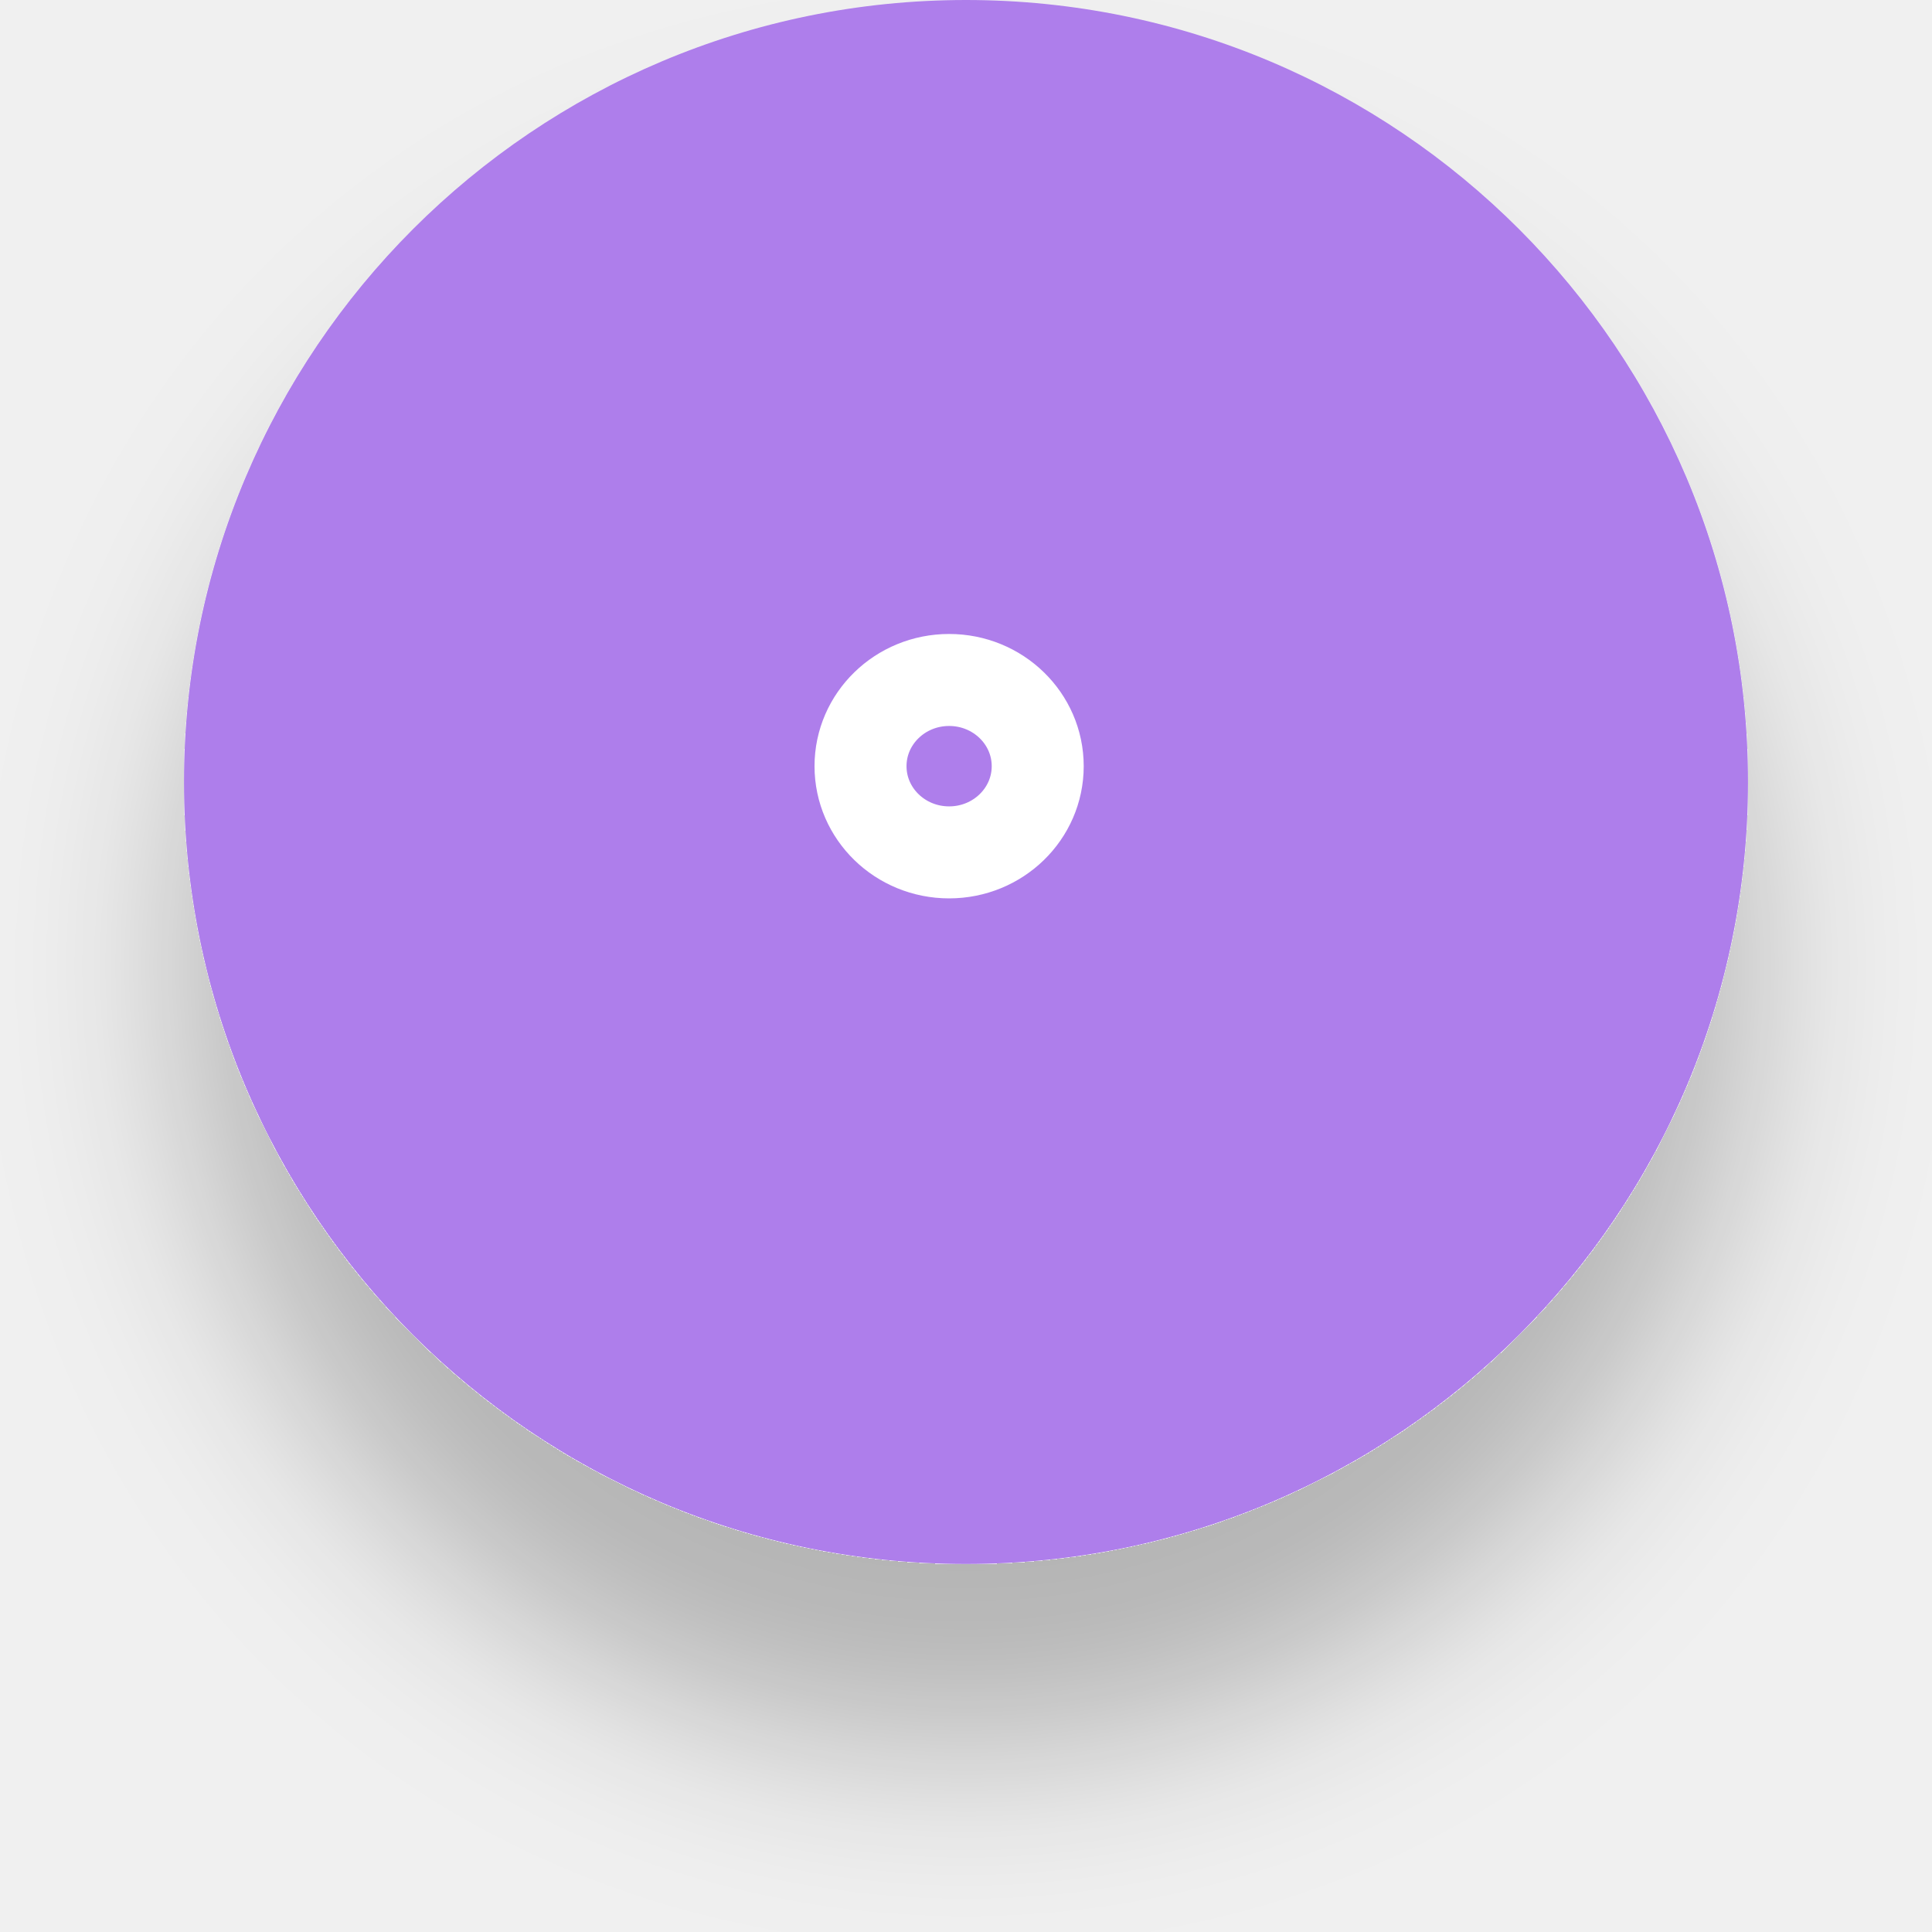
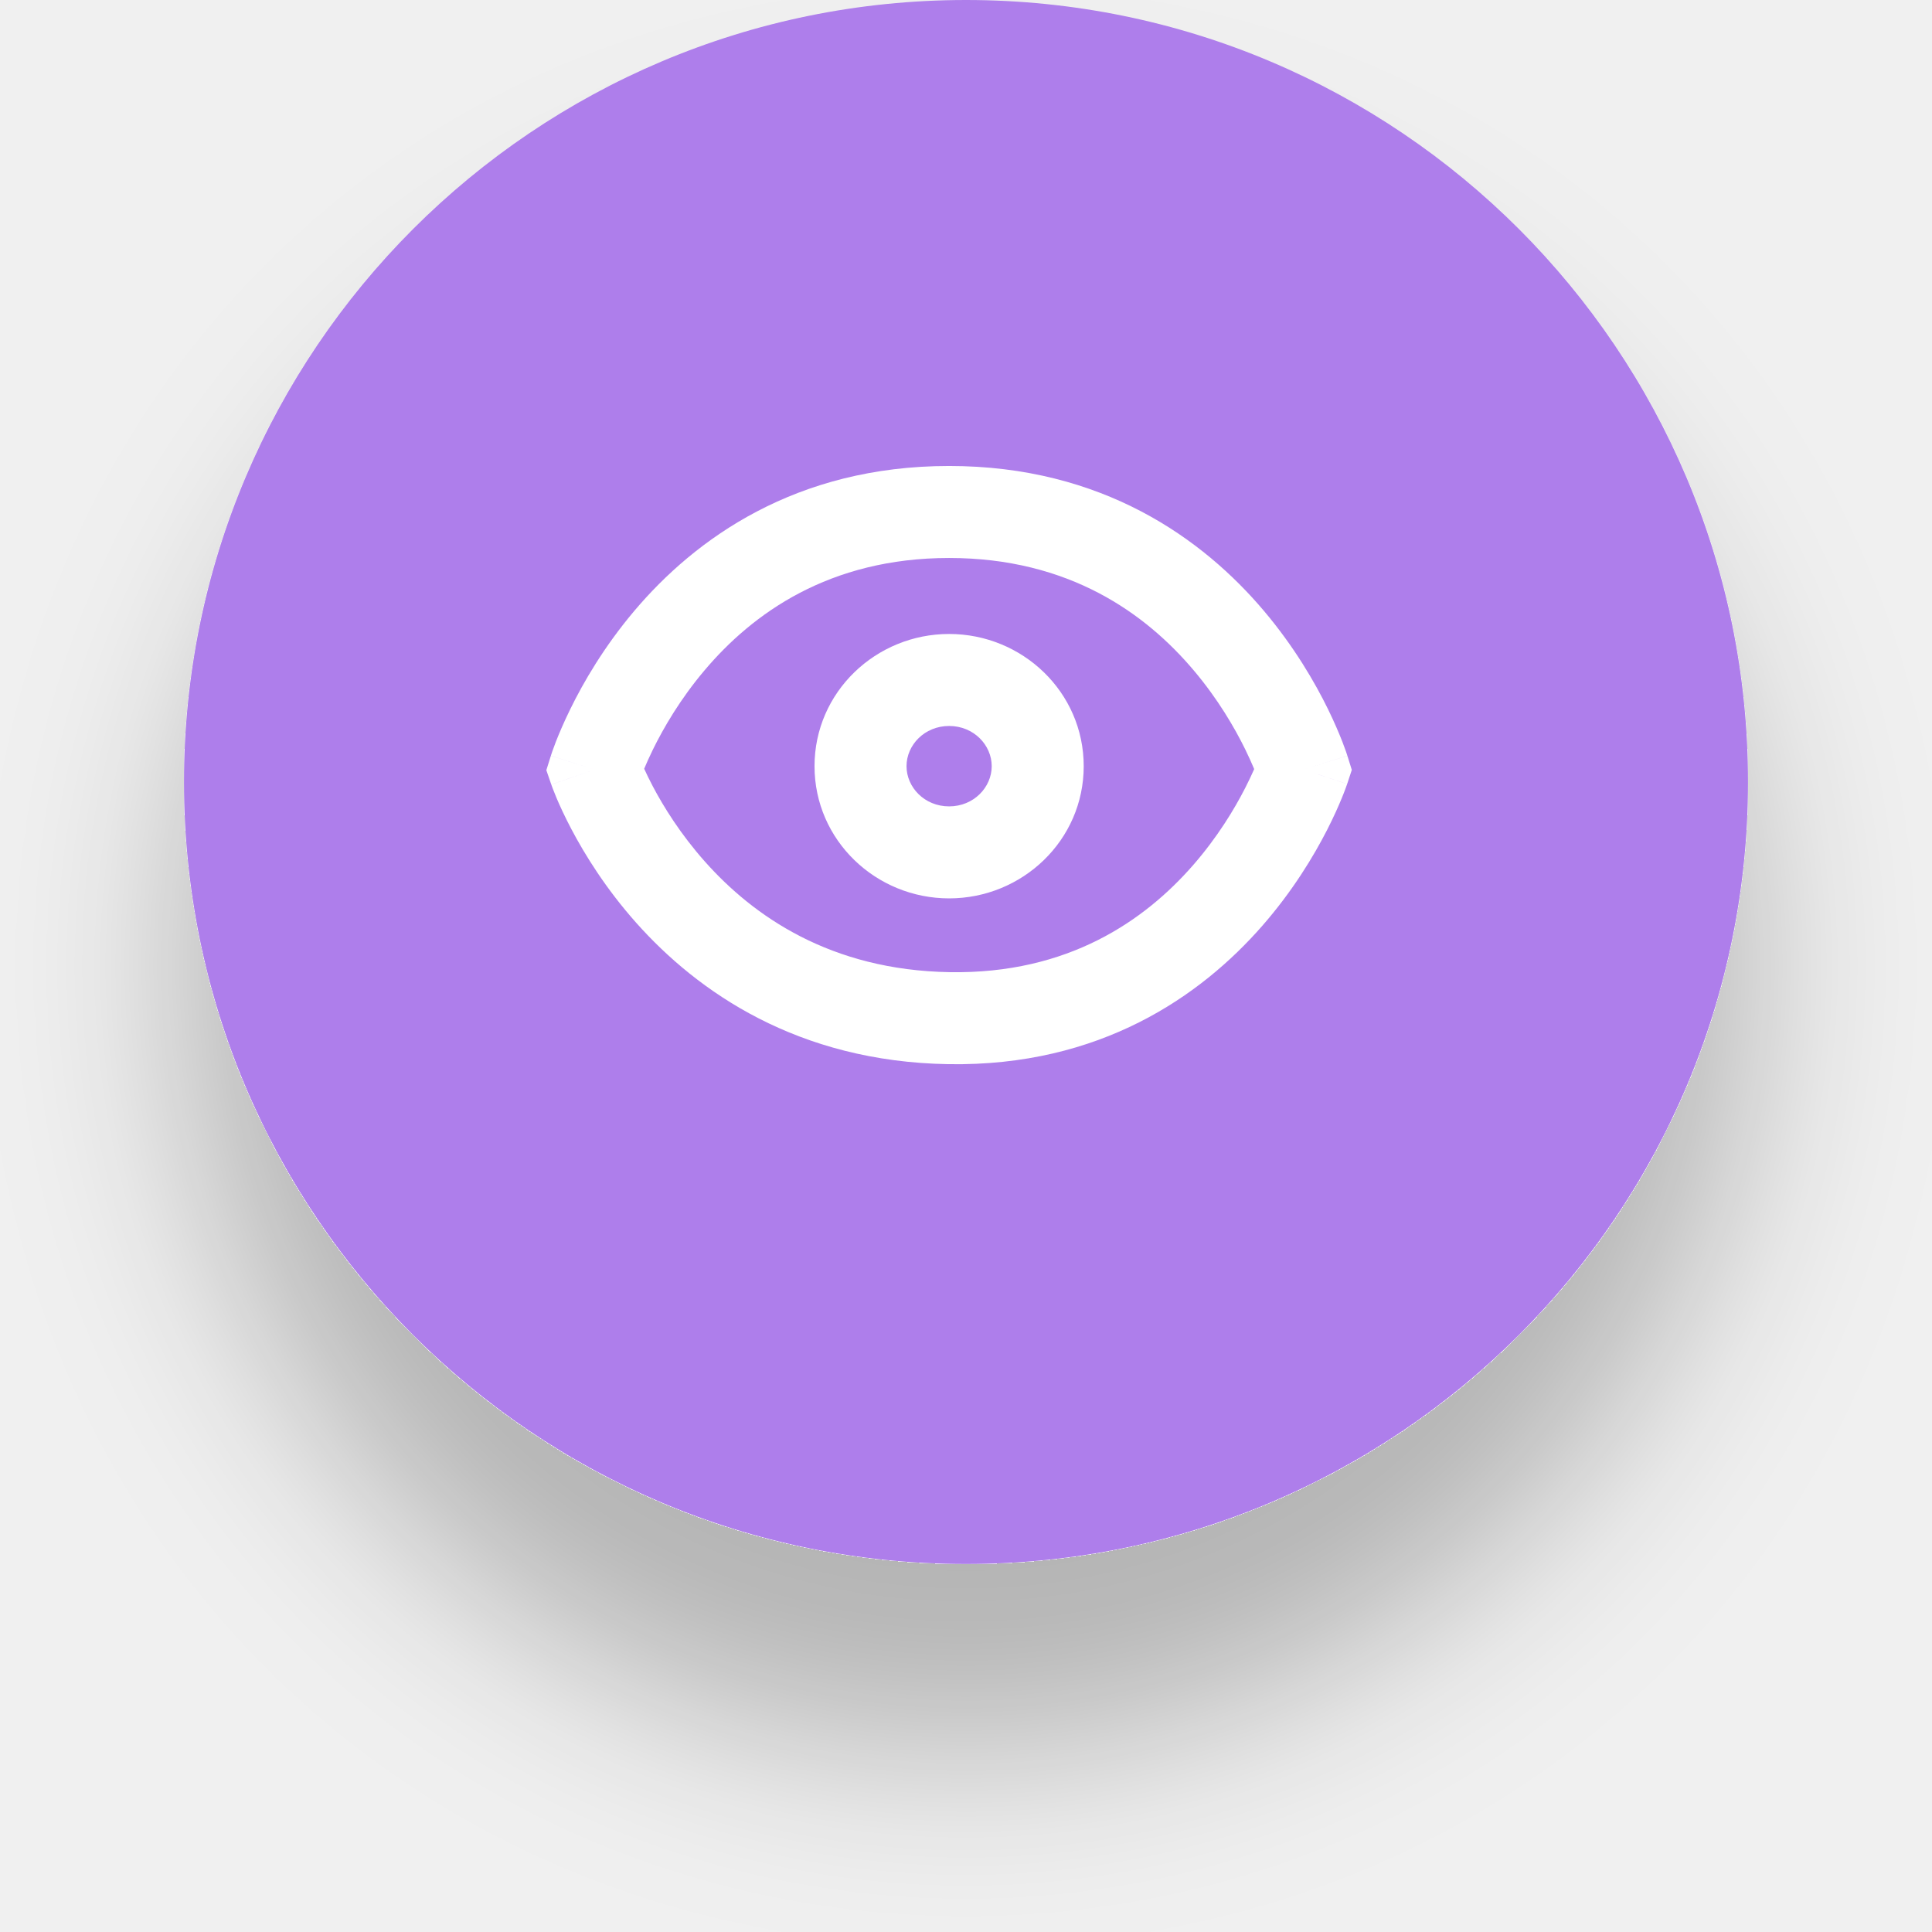
<svg xmlns="http://www.w3.org/2000/svg" width="42" height="42" viewBox="0 0 42 42" fill="none">
-   <g filter="url(#filter0_d_105_98)">
+   <g filter="url(#filter0_d_120_1133)">
    <circle cx="21" cy="17" r="17" fill="#AE7EEB" />
-     <path d="M22.559 16.656C22.559 17.691 21.697 18.53 20.633 18.53C19.569 18.53 18.707 17.691 18.707 16.656C18.707 15.621 19.569 14.782 20.633 14.782C21.697 14.782 22.559 15.621 22.559 16.656Z" stroke="white" stroke-width="2" />
+     <path fill-rule="evenodd" clip-rule="evenodd" d="M14.004 16.712C14.052 16.597 14.115 16.455 14.194 16.294C14.425 15.823 14.788 15.197 15.314 14.575C16.354 13.343 18.019 12.13 20.633 12.13C23.247 12.13 24.912 13.343 25.952 14.575C26.478 15.197 26.841 15.823 27.072 16.294C27.153 16.459 27.216 16.603 27.265 16.719C27.215 16.832 27.151 16.972 27.069 17.131C26.834 17.591 26.465 18.203 25.936 18.809C24.889 20.007 23.226 21.177 20.649 21.134C18.051 21.092 16.374 19.911 15.325 18.731C14.794 18.134 14.426 17.539 14.191 17.093C14.114 16.947 14.052 16.818 14.004 16.712ZM28.337 16.728C29.291 16.43 29.291 16.429 29.291 16.428L29.29 16.427L29.29 16.425L29.287 16.418L29.281 16.399C29.276 16.383 29.269 16.362 29.26 16.336C29.242 16.285 29.216 16.213 29.182 16.125C29.113 15.949 29.01 15.704 28.868 15.413C28.584 14.834 28.136 14.061 27.48 13.284C26.156 11.716 23.97 10.13 20.633 10.13C17.296 10.13 15.11 11.716 13.786 13.284C13.13 14.061 12.682 14.834 12.399 15.413C12.256 15.704 12.153 15.949 12.084 16.125C12.05 16.213 12.024 16.285 12.006 16.336C11.997 16.362 11.99 16.383 11.985 16.399L11.979 16.418L11.977 16.425L11.976 16.427L11.975 16.428C11.975 16.429 11.975 16.43 12.929 16.728L11.975 16.43L11.877 16.743L11.984 17.054L12.929 16.728C11.984 17.054 11.984 17.054 11.984 17.055L11.985 17.056L11.986 17.058L11.988 17.065L11.995 17.084C12 17.099 12.007 17.119 12.017 17.144C12.036 17.193 12.063 17.262 12.098 17.346C12.169 17.515 12.276 17.748 12.422 18.026C12.714 18.579 13.169 19.317 13.83 20.06C15.164 21.559 17.338 23.08 20.617 23.134C23.916 23.188 26.106 21.654 27.442 20.125C28.104 19.368 28.559 18.61 28.85 18.042C28.995 17.757 29.102 17.516 29.172 17.343C29.208 17.256 29.235 17.186 29.253 17.135C29.263 17.11 29.27 17.089 29.275 17.074L29.282 17.055L29.284 17.048L29.285 17.044C29.286 17.044 29.286 17.044 28.337 16.728ZM28.337 16.728L29.286 17.044L29.387 16.737L29.291 16.43L28.337 16.728ZM20.633 15.782C20.096 15.782 19.707 16.199 19.707 16.656C19.707 17.113 20.096 17.53 20.633 17.53C21.17 17.53 21.559 17.113 21.559 16.656C21.559 16.199 21.17 15.782 20.633 15.782ZM17.707 16.656C17.707 15.043 19.043 13.782 20.633 13.782C22.223 13.782 23.559 15.043 23.559 16.656C23.559 18.269 22.223 19.53 20.633 19.53C19.043 19.53 17.707 18.269 17.707 16.656Z" fill="white" />
  </g>
  <defs>
-     <filter id="filter0_d_105_98" x="0" y="0" width="42" height="42" filterUnits="userSpaceOnUse" color-interpolation-filters="sRGB">
+     <filter id="filter0_d_120_1133" x="0" y="0" width="42" height="42" filterUnits="userSpaceOnUse" color-interpolation-filters="sRGB">
      <feFlood flood-opacity="0" result="BackgroundImageFix" />
      <feColorMatrix in="SourceAlpha" type="matrix" values="0 0 0 0 0 0 0 0 0 0 0 0 0 0 0 0 0 0 127 0" result="hardAlpha" />
      <feOffset dy="4" />
      <feGaussianBlur stdDeviation="2" />
      <feComposite in2="hardAlpha" operator="out" />
      <feColorMatrix type="matrix" values="0 0 0 0 0 0 0 0 0 0 0 0 0 0 0 0 0 0 0.25 0" />
-       <feBlend mode="normal" in2="BackgroundImageFix" result="effect1_dropShadow_105_98" />
-       <feBlend mode="normal" in="SourceGraphic" in2="effect1_dropShadow_105_98" result="shape" />
+       <feBlend mode="normal" in2="BackgroundImageFix" result="effect1_dropShadow_120_1133" />
+       <feBlend mode="normal" in="SourceGraphic" in2="effect1_dropShadow_120_1133" result="shape" />
    </filter>
  </defs>
</svg>
